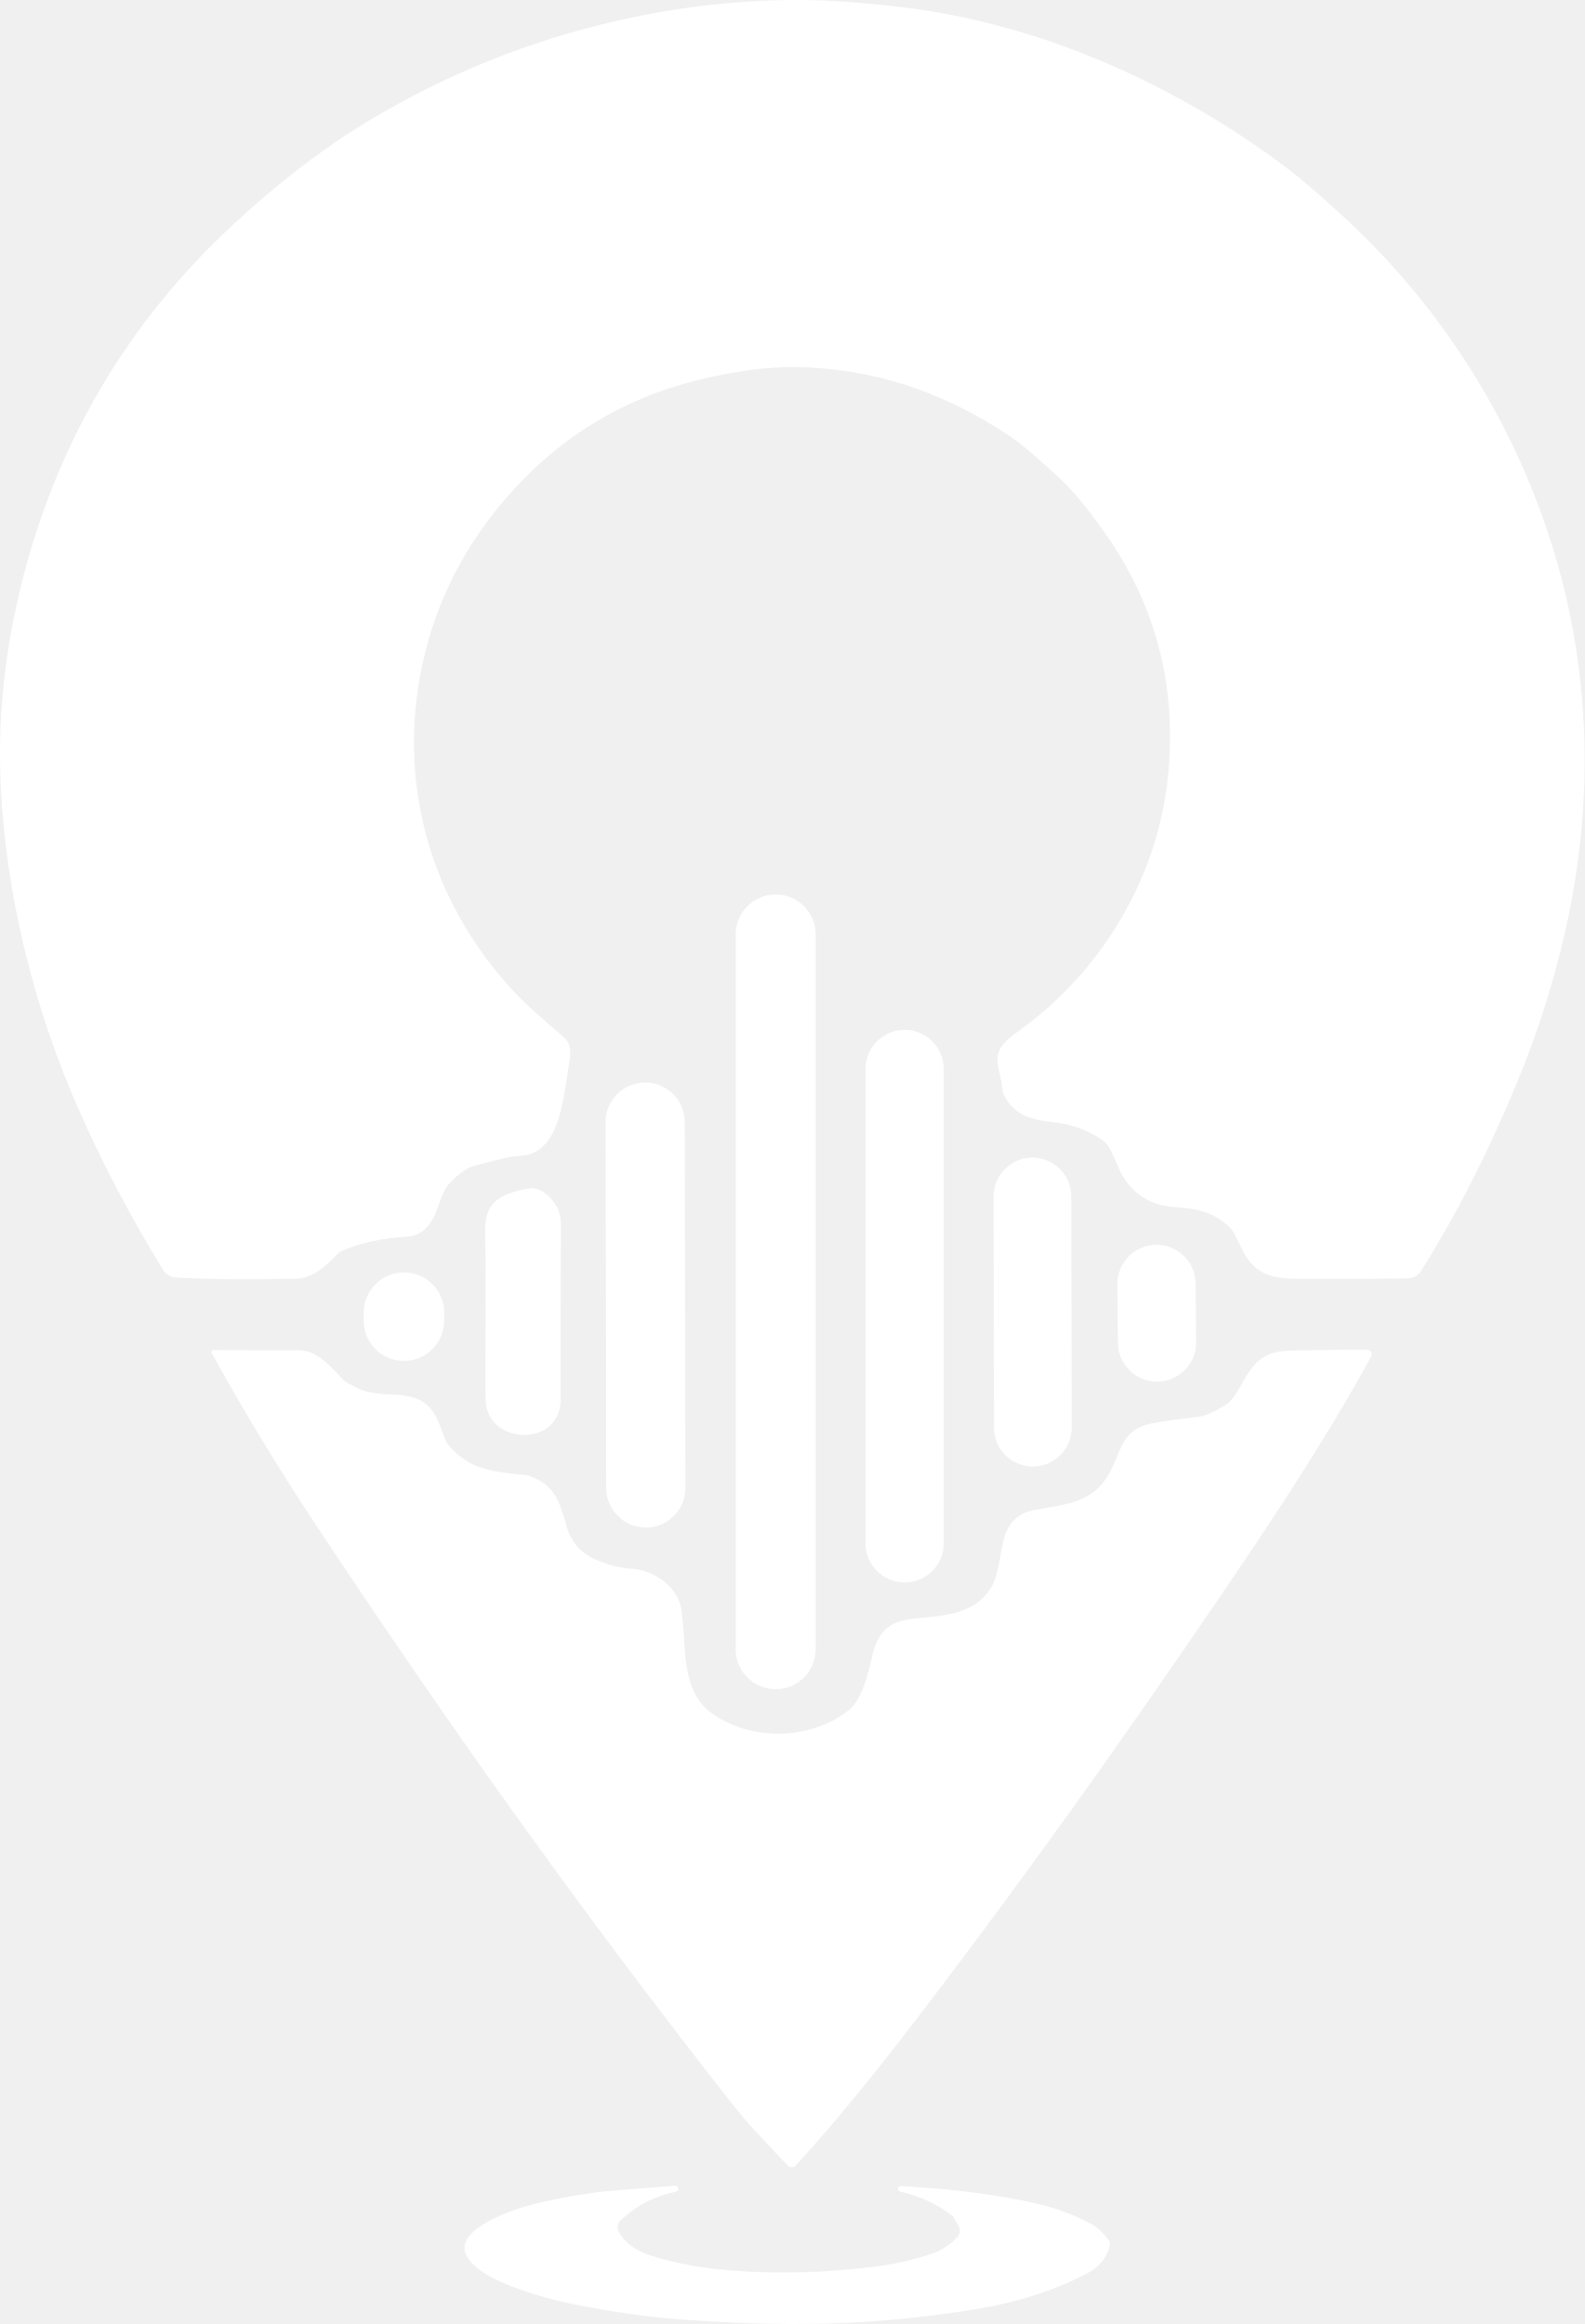
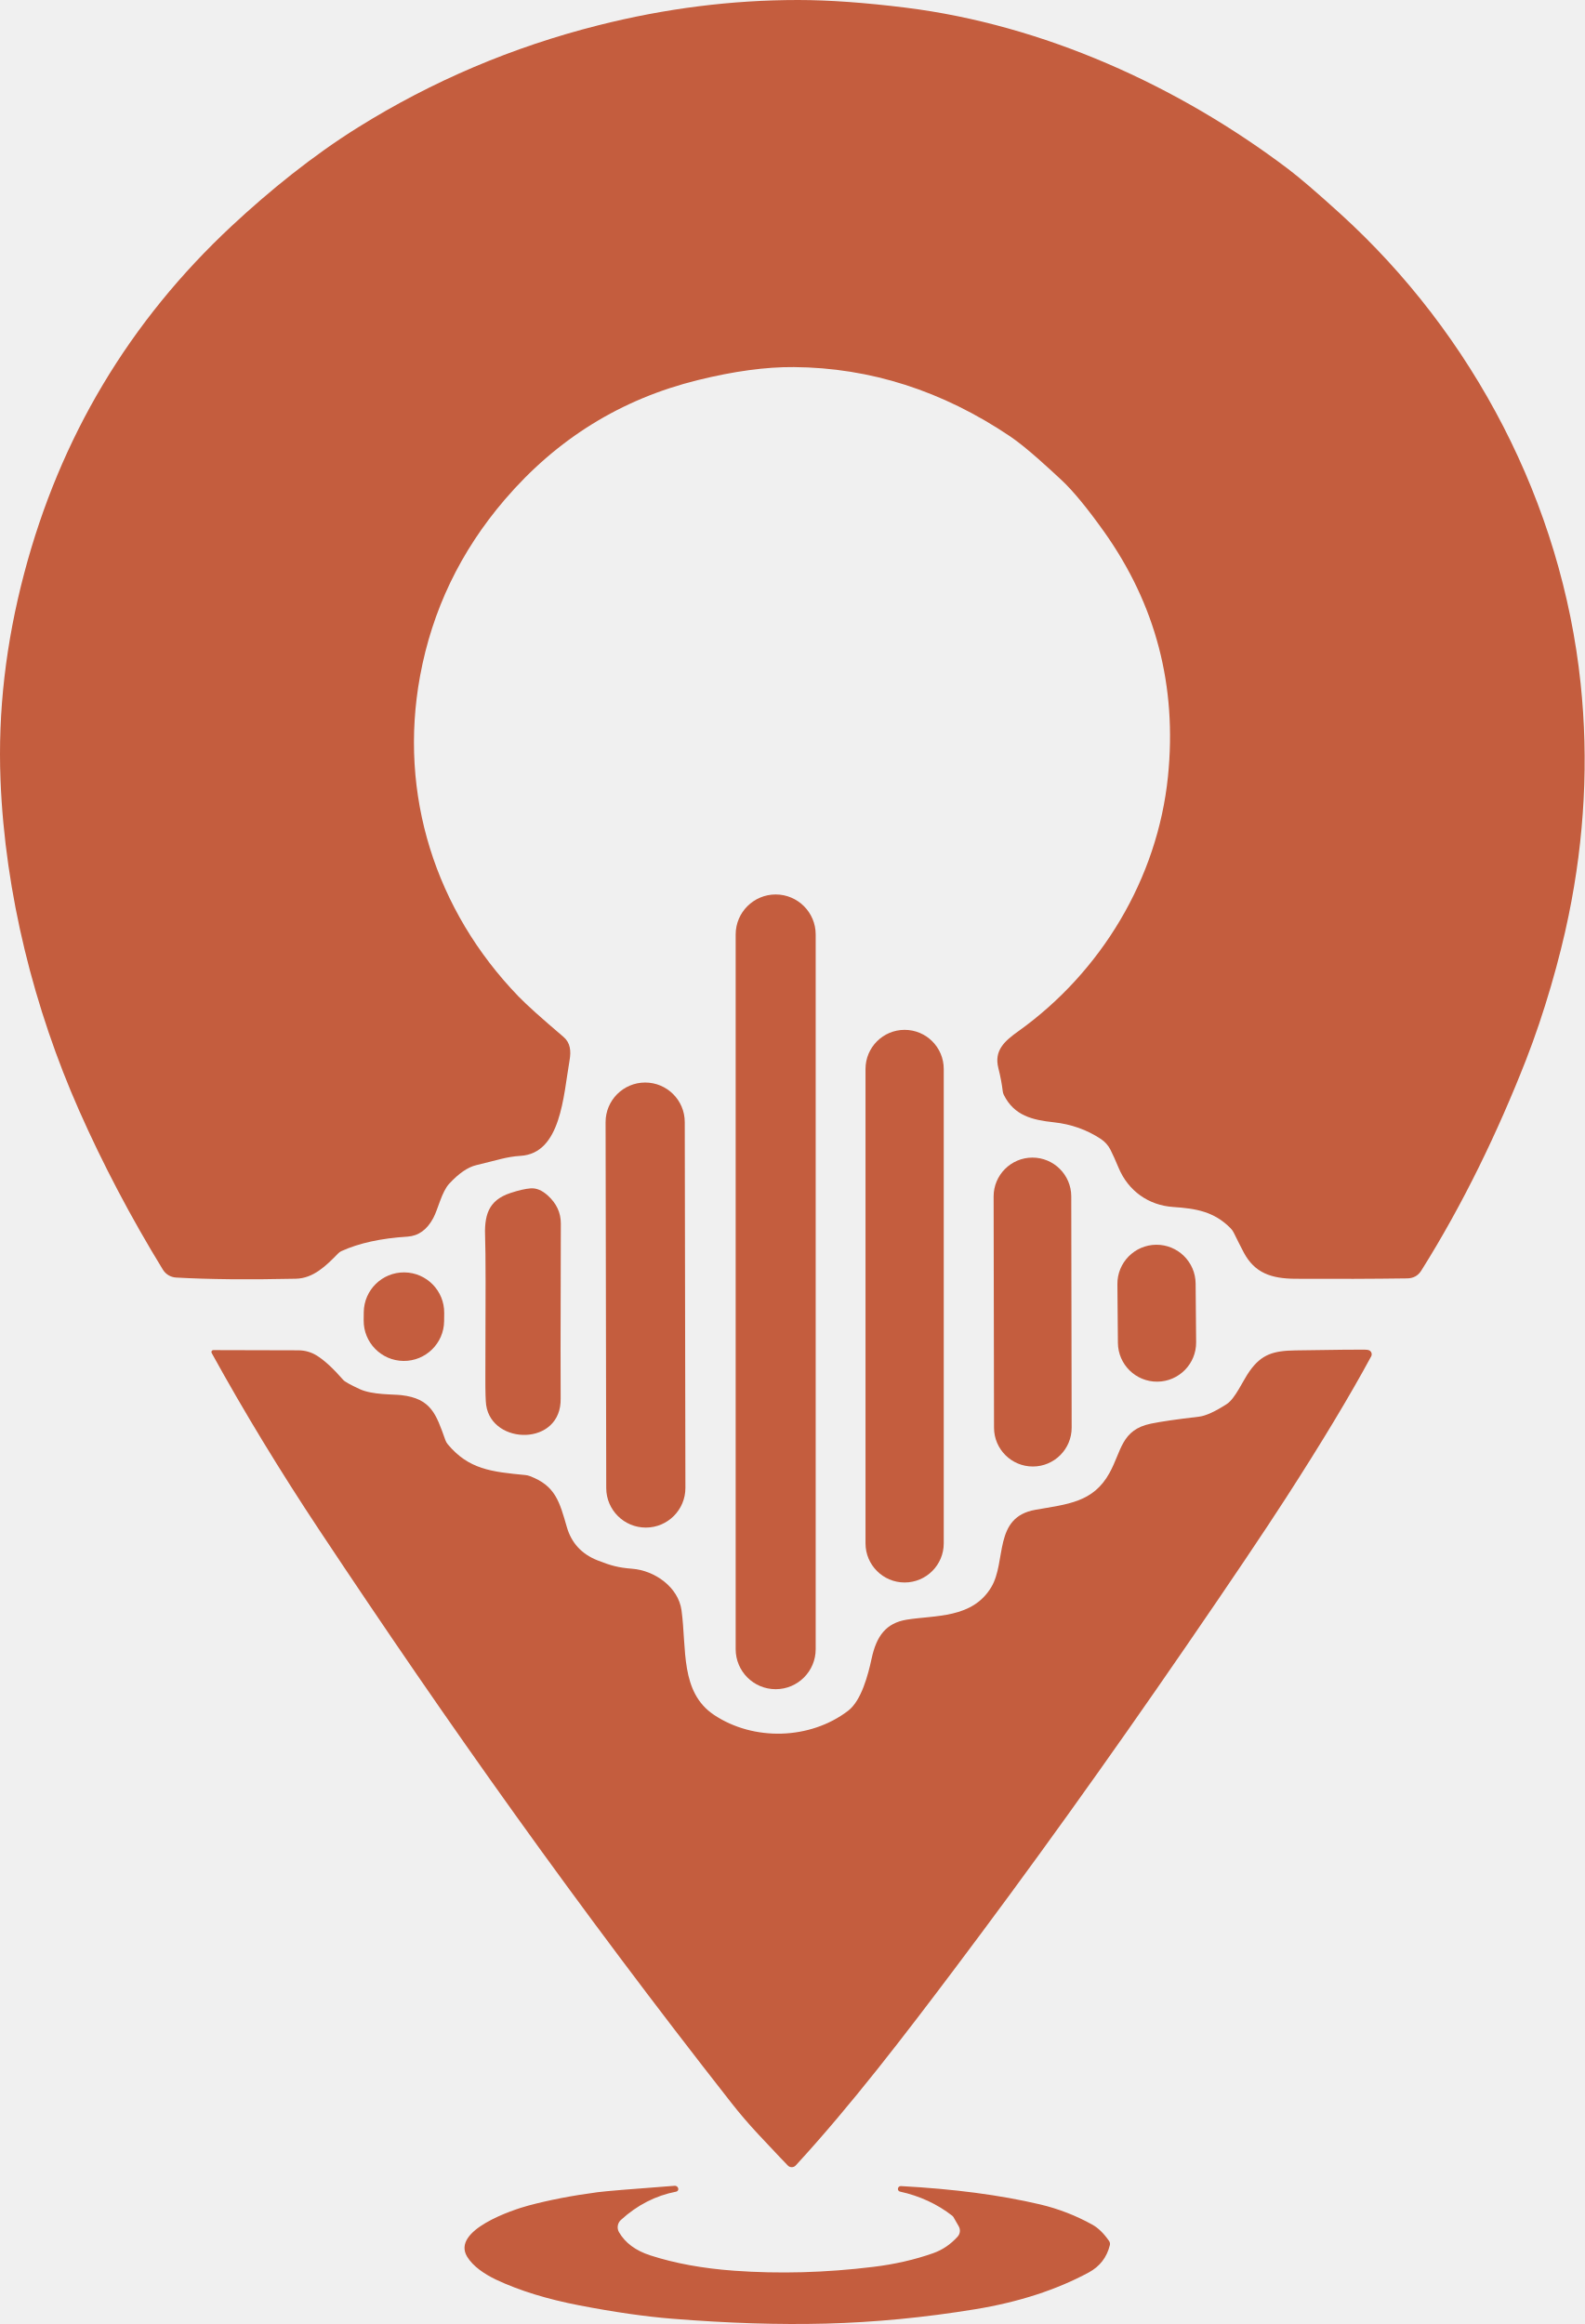
<svg xmlns="http://www.w3.org/2000/svg" width="100%" height="100%" viewBox="0 0 1364 2000" version="1.1" xml:space="preserve" style="fill-rule:evenodd;clip-rule:evenodd;stroke-linejoin:round;stroke-miterlimit:2;">
  <g transform="matrix(1,0,0,1,-318.148,-0)">
    <g transform="matrix(0.880989,0,0,0.880989,-881.8371,-811.9411)">
      <g transform="matrix(4.166667,0,0,4.166667,0,0)">
-         <path d="M368.17,520.7C366.91,520.624 365.763,519.941 365.1,518.87C357.593,506.617 351.047,494.18 345.46,481.56C334.97,457.86 328.07,430.77 327.02,404.01C326.393,388.083 328.25,371.923 332.59,355.53C341.01,323.677 357.213,296.56 381.2,274.18C390.04,265.93 400.27,257.64 410.84,251.05C428.247,240.19 447.01,232.217 467.13,227.13C482.783,223.17 498.41,221.19 514.01,221.19C521.25,221.197 529.667,221.797 539.26,222.99C571.51,227.01 603.08,241.28 628.92,260.83C631.58,262.843 635.617,266.307 641.03,271.22C672.38,299.66 693.03,339.29 697.46,381.44C699.347,399.4 698.403,417.557 694.63,435.91C692.61,445.79 688.98,458.65 684.62,469.77C678.1,486.41 669.94,503.43 660.09,519.09C659.343,520.277 658.24,520.88 656.78,520.9C648.78,521.013 640.057,521.043 630.61,520.99C624.98,520.96 621.03,519.65 618.47,514.8C617.803,513.533 617.027,511.997 616.14,510.19C615.948,509.799 615.695,509.445 615.39,509.14C611.54,505.22 607.25,504.51 601.96,504.16C596.13,503.77 591.4,500.36 589.15,494.99C588.403,493.203 587.763,491.783 587.23,490.73C586.719,489.727 585.958,488.869 585.02,488.24C581.727,486.053 578.033,484.74 573.94,484.3C568.9,483.76 564.66,482.73 562.25,477.91C562.105,477.632 562.013,477.33 561.98,477.02C561.787,475.353 561.443,473.54 560.95,471.58C559.92,467.47 562.36,465.29 565.67,462.93C585.04,449.07 598.27,427.17 600.71,403.28C602.877,382.047 597.863,362.87 585.67,345.75C581.737,340.237 578.43,336.23 575.75,333.73C573.24,331.4 567.63,326.13 563.71,323.49C547.83,312.803 530.933,307.39 513.02,307.25C506.46,307.197 498.957,308.213 490.51,310.3C472.543,314.727 457.453,324.067 445.24,338.32C434.84,350.453 428.22,364.24 425.38,379.68C420.28,407.4 428.97,434.63 448.46,454.8C450.313,456.72 453.82,459.873 458.98,464.26C460.63,465.65 460.81,467.6 460.43,469.76C458.97,478.11 458.44,491.6 448.93,492.17C445.66,492.36 443.23,493.25 438.59,494.34C436.603,494.807 434.487,496.25 432.24,498.67C430.44,500.61 429.63,504.58 428.49,506.73C427.03,509.483 425.007,510.943 422.42,511.11C416.193,511.503 411.037,512.633 406.95,514.5C406.659,514.632 406.398,514.815 406.18,515.04C403.28,518.02 400.33,520.89 396.25,520.98C385.143,521.227 375.783,521.133 368.17,520.7Z" style="fill:white;fill-rule:nonzero;" />
+         <path d="M368.17,520.7C366.91,520.624 365.763,519.941 365.1,518.87C357.593,506.617 351.047,494.18 345.46,481.56C334.97,457.86 328.07,430.77 327.02,404.01C326.393,388.083 328.25,371.923 332.59,355.53C341.01,323.677 357.213,296.56 381.2,274.18C390.04,265.93 400.27,257.64 410.84,251.05C428.247,240.19 447.01,232.217 467.13,227.13C482.783,223.17 498.41,221.19 514.01,221.19C521.25,221.197 529.667,221.797 539.26,222.99C571.51,227.01 603.08,241.28 628.92,260.83C631.58,262.843 635.617,266.307 641.03,271.22C672.38,299.66 693.03,339.29 697.46,381.44C699.347,399.4 698.403,417.557 694.63,435.91C692.61,445.79 688.98,458.65 684.62,469.77C678.1,486.41 669.94,503.43 660.09,519.09C659.343,520.277 658.24,520.88 656.78,520.9C648.78,521.013 640.057,521.043 630.61,520.99C624.98,520.96 621.03,519.65 618.47,514.8C617.803,513.533 617.027,511.997 616.14,510.19C615.948,509.799 615.695,509.445 615.39,509.14C611.54,505.22 607.25,504.51 601.96,504.16C596.13,503.77 591.4,500.36 589.15,494.99C588.403,493.203 587.763,491.783 587.23,490.73C586.719,489.727 585.958,488.869 585.02,488.24C581.727,486.053 578.033,484.74 573.94,484.3C568.9,483.76 564.66,482.73 562.25,477.91C562.105,477.632 562.013,477.33 561.98,477.02C561.787,475.353 561.443,473.54 560.95,471.58C559.92,467.47 562.36,465.29 565.67,462.93C585.04,449.07 598.27,427.17 600.71,403.28C602.877,382.047 597.863,362.87 585.67,345.75C581.737,340.237 578.43,336.23 575.75,333.73C573.24,331.4 567.63,326.13 563.71,323.49C547.83,312.803 530.933,307.39 513.02,307.25C506.46,307.197 498.957,308.213 490.51,310.3C472.543,314.727 457.453,324.067 445.24,338.32C434.84,350.453 428.22,364.24 425.38,379.68C420.28,407.4 428.97,434.63 448.46,454.8C450.313,456.72 453.82,459.873 458.98,464.26C460.63,465.65 460.81,467.6 460.43,469.76C458.97,478.11 458.44,491.6 448.93,492.17C445.66,492.36 443.23,493.25 438.59,494.34C436.603,494.807 434.487,496.25 432.24,498.67C430.44,500.61 429.63,504.58 428.49,506.73C427.03,509.483 425.007,510.943 422.42,511.11C416.193,511.503 411.037,512.633 406.95,514.5C406.659,514.632 406.398,514.815 406.18,515.04C403.28,518.02 400.33,520.89 396.25,520.98C385.143,521.227 375.783,521.133 368.17,520.7Z" style="fill:#C45D3E;fill-rule:nonzero;" />
      </g>
      <g transform="matrix(4.166667,0,0,4.166667,0,0)">
-         <path d="M518.13,440.27L518.13,607.83C518.13,613.007 513.927,617.21 508.75,617.21C503.573,617.21 499.37,613.007 499.37,607.83L499.37,440.27C499.37,435.093 503.573,430.89 508.75,430.89C513.927,430.89 518.13,435.093 518.13,440.27Z" style="fill:white;" />
+         <path d="M518.13,440.27L518.13,607.83C518.13,613.007 513.927,617.21 508.75,617.21C503.573,617.21 499.37,613.007 499.37,607.83L499.37,440.27C499.37,435.093 503.573,430.89 508.75,430.89C513.927,430.89 518.13,435.093 518.13,440.27Z" style="fill:#C45D3E;" />
      </g>
      <g transform="matrix(4.166667,0,0,4.166667,0,0)">
-         <path d="M548.15,471.8L548.15,583.02C548.15,588.081 544.041,592.19 538.98,592.19C533.919,592.19 529.81,588.081 529.81,583.02L529.81,471.8C529.81,466.739 533.919,462.63 538.98,462.63C544.041,462.63 548.15,466.739 548.15,471.8Z" style="fill:white;" />
+         <path d="M548.15,471.8L548.15,583.02C548.15,588.081 544.041,592.19 538.98,592.19C533.919,592.19 529.81,588.081 529.81,583.02L529.81,471.8C529.81,466.739 533.919,462.63 538.98,462.63C544.041,462.63 548.15,466.739 548.15,471.8Z" style="fill:#C45D3E;" />
      </g>
      <g transform="matrix(4.16666,-0.007272,0.007272,4.16666,1992.625,2196.458)">
-         <path d="M9.28,-42.89L9.28,42.89C9.28,48.012 5.122,52.17 0,52.17C-5.122,52.17 -9.28,48.012 -9.28,42.89L-9.28,-42.89C-9.28,-48.012 -5.122,-52.17 0,-52.17C5.122,-52.17 9.28,-48.012 9.28,-42.89Z" style="fill:white;" />
+         <path d="M9.28,-42.89L9.28,42.89C9.28,48.012 5.122,52.17 0,52.17C-5.122,52.17 -9.28,48.012 -9.28,42.89L-9.28,-42.89C-9.28,-48.012 -5.122,-52.17 0,-52.17C5.122,-52.17 9.28,-48.012 9.28,-42.89Z" style="fill:#C45D3E;" />
      </g>
      <g transform="matrix(4.16666,-0.007272,0.007272,4.16666,2370.792,2203.292)">
-         <path d="M9.1,-27.11L9.1,27.11C9.1,32.132 5.022,36.21 0,36.21C-5.022,36.21 -9.1,32.132 -9.1,27.11L-9.1,-27.11C-9.1,-32.132 -5.022,-36.21 0,-36.21C5.022,-36.21 9.1,-32.132 9.1,-27.11Z" style="fill:white;" />
+         <path d="M9.1,-27.11L9.1,27.11C9.1,32.132 5.022,36.21 0,36.21C-5.022,36.21 -9.1,32.132 -9.1,27.11L-9.1,-27.11C-9.1,-32.132 -5.022,-36.21 0,-36.21C5.022,-36.21 9.1,-32.132 9.1,-27.11Z" style="fill:#C45D3E;" />
      </g>
      <g transform="matrix(4.166667,0,0,4.166667,0,0)">
-         <path d="M455.33,501.47C457.37,503.317 458.387,505.507 458.38,508.04C458.313,533.52 458.3,547.177 458.34,549.01C458.6,560.28 442.27,560.07 440.88,550.63C440.74,549.677 440.677,547.443 440.69,543.93C440.777,524.99 440.76,514.237 440.64,511.67C440.39,506.26 441.23,502.64 446.59,500.87C448.497,500.243 450.07,499.883 451.31,499.79C452.643,499.69 453.983,500.25 455.33,501.47Z" style="fill:white;fill-rule:nonzero;" />
+         <path d="M455.33,501.47C457.37,503.317 458.387,505.507 458.38,508.04C458.313,533.52 458.3,547.177 458.34,549.01C458.6,560.28 442.27,560.07 440.88,550.63C440.74,549.677 440.677,547.443 440.69,543.93C440.777,524.99 440.76,514.237 440.64,511.67C440.39,506.26 441.23,502.64 446.59,500.87C448.497,500.243 450.07,499.883 451.31,499.79C452.643,499.69 453.983,500.25 455.33,501.47Z" style="fill:#C45D3E;fill-rule:nonzero;" />
      </g>
      <g transform="matrix(4.166508,-0.036361,0.036361,4.166508,2492.042,2204.417)">
-         <path d="M9.17,-6.88L9.17,6.88C9.17,11.941 5.061,16.05 0,16.05C-5.061,16.05 -9.17,11.941 -9.17,6.88L-9.17,-6.88C-9.17,-11.941 -5.061,-16.05 0,-16.05C5.061,-16.05 9.17,-11.941 9.17,-6.88Z" style="fill:white;" />
+         <path d="M9.17,-6.88L9.17,6.88C9.17,11.941 5.061,16.05 0,16.05C-5.061,16.05 -9.17,11.941 -9.17,6.88L-9.17,-6.88C-9.17,-11.941 -5.061,-16.05 0,-16.05C5.061,-16.05 9.17,-11.941 9.17,-6.88Z" style="fill:#C45D3E;" />
      </g>
      <g transform="matrix(4.166438,0.043632,-0.043632,4.166438,1756.667,2207.792)">
-         <path d="M9.43,-0.95L9.43,0.95C9.43,6.155 5.205,10.38 0,10.38C-5.205,10.38 -9.43,6.155 -9.43,0.95L-9.43,-0.95C-9.43,-6.155 -5.205,-10.38 0,-10.38C5.205,-10.38 9.43,-6.155 9.43,-0.95Z" style="fill:white;" />
+         <path d="M9.43,-0.95L9.43,0.95C9.43,6.155 5.205,10.38 0,10.38C-5.205,10.38 -9.43,6.155 -9.43,0.95L-9.43,-0.95C-9.43,-6.155 -5.205,-10.38 0,-10.38C5.205,-10.38 9.43,-6.155 9.43,-0.95Z" style="fill:#C45D3E;" />
      </g>
      <g transform="matrix(4.166667,0,0,4.166667,0,0)">
-         <path d="M647.94,537.79C648.434,538.053 648.623,538.676 648.36,539.17C643.38,548.383 636.717,559.453 628.37,572.38C623.35,580.167 615.57,591.727 605.03,607.06C586.343,634.26 568.097,659.677 550.29,683.31C538.99,698.31 526.35,714.86 513.44,728.87C512.966,729.375 512.165,729.406 511.66,728.94C511.34,728.647 509.047,726.223 504.78,721.67C502.5,719.237 500.36,716.743 498.36,714.19C462.04,667.89 431.94,625.37 401.8,579.97C392.54,566.023 384.113,552.16 376.52,538.38C376.482,538.313 376.463,538.237 376.463,538.16C376.463,537.914 376.664,537.711 376.91,537.71L396.89,537.76C398.413,537.767 399.899,538.196 401.18,539C402.94,540.093 405,541.99 407.36,544.69C407.733,545.117 409.027,545.84 411.24,546.86C414.21,548.23 418.96,548.04 420.99,548.27C427.99,549.08 429.14,552.71 431.31,558.8C431.442,559.164 431.635,559.502 431.88,559.8C436.79,565.66 442.07,566.24 450.04,567C450.398,567.033 450.752,567.114 451.09,567.24C457.12,569.49 458.08,573.27 459.79,579.2C460.877,582.947 463.28,585.55 467,587.01C470.11,588.23 471.81,588.71 475.11,588.97C480.34,589.37 485.93,593.23 486.68,598.74C487.9,607.73 486.32,617.9 494.29,623.23C503.54,629.41 516.82,629.09 525.75,622.25C528.85,619.87 530.43,613.8 531.24,610.03C532.38,604.72 534.63,601.7 539.46,600.91C546.14,599.83 554.87,600.67 559.29,593.29C562.92,587.23 559.71,576.89 569.63,575.15C577.21,573.81 583.2,573.43 587.01,566.51C589.86,561.35 589.75,556.38 596.73,554.95C599.097,554.463 602.843,553.92 607.97,553.32C609.563,553.133 611.743,552.143 614.51,550.35C616.5,549.06 618.26,544.88 619.86,542.63C622.68,538.65 625.5,537.86 630.58,537.78C640.147,537.633 645.557,537.573 646.81,537.6C647.33,537.607 647.707,537.67 647.94,537.79Z" style="fill:white;fill-rule:nonzero;" />
+         <path d="M647.94,537.79C648.434,538.053 648.623,538.676 648.36,539.17C643.38,548.383 636.717,559.453 628.37,572.38C623.35,580.167 615.57,591.727 605.03,607.06C586.343,634.26 568.097,659.677 550.29,683.31C538.99,698.31 526.35,714.86 513.44,728.87C512.966,729.375 512.165,729.406 511.66,728.94C511.34,728.647 509.047,726.223 504.78,721.67C502.5,719.237 500.36,716.743 498.36,714.19C462.04,667.89 431.94,625.37 401.8,579.97C392.54,566.023 384.113,552.16 376.52,538.38C376.482,538.313 376.463,538.237 376.463,538.16C376.463,537.914 376.664,537.711 376.91,537.71L396.89,537.76C398.413,537.767 399.899,538.196 401.18,539C402.94,540.093 405,541.99 407.36,544.69C407.733,545.117 409.027,545.84 411.24,546.86C414.21,548.23 418.96,548.04 420.99,548.27C427.99,549.08 429.14,552.71 431.31,558.8C431.442,559.164 431.635,559.502 431.88,559.8C436.79,565.66 442.07,566.24 450.04,567C450.398,567.033 450.752,567.114 451.09,567.24C457.12,569.49 458.08,573.27 459.79,579.2C460.877,582.947 463.28,585.55 467,587.01C470.11,588.23 471.81,588.71 475.11,588.97C480.34,589.37 485.93,593.23 486.68,598.74C487.9,607.73 486.32,617.9 494.29,623.23C503.54,629.41 516.82,629.09 525.75,622.25C528.85,619.87 530.43,613.8 531.24,610.03C532.38,604.72 534.63,601.7 539.46,600.91C546.14,599.83 554.87,600.67 559.29,593.29C562.92,587.23 559.71,576.89 569.63,575.15C577.21,573.81 583.2,573.43 587.01,566.51C589.86,561.35 589.75,556.38 596.73,554.95C599.097,554.463 602.843,553.92 607.97,553.32C609.563,553.133 611.743,552.143 614.51,550.35C616.5,549.06 618.26,544.88 619.86,542.63C622.68,538.65 625.5,537.86 630.58,537.78C640.147,537.633 645.557,537.573 646.81,537.6C647.33,537.607 647.707,537.67 647.94,537.79Z" style="fill:#C45D3E;fill-rule:nonzero;" />
      </g>
      <g transform="matrix(4.166667,0,0,4.166667,0,0)">
-         <path d="M485.88,734.17L485.89,734.2C485.913,734.265 485.924,734.333 485.924,734.401C485.924,734.692 485.716,734.945 485.43,735C480.603,735.933 476.277,738.15 472.45,741.65C471.662,742.373 471.479,743.557 472.01,744.49C473.463,747.01 475.907,748.827 479.34,749.94C485.087,751.807 491.64,753.007 499,753.54C509.573,754.307 520.447,754.007 531.62,752.64C536.68,752.027 541.373,750.953 545.7,749.42C547.86,748.66 549.763,747.367 551.41,745.54C552.009,744.881 552.111,743.898 551.66,743.12L550.41,740.94C550.344,740.834 550.263,740.743 550.17,740.67C546.623,737.903 542.53,736.01 537.89,734.99C537.581,734.921 537.372,734.625 537.41,734.31L537.41,734.28C537.456,733.936 537.763,733.681 538.11,733.7C550.537,734.367 561.417,735.8 570.75,738C575.1,739.03 579.18,740.63 583,742.75C584.373,743.517 585.677,744.79 586.91,746.57C587.107,746.856 587.172,747.213 587.09,747.55C586.383,750.417 584.733,752.55 582.14,753.95C574.573,758.03 565.71,760.903 555.55,762.57C543.67,764.517 531.987,765.64 520.5,765.94C509.573,766.227 497.587,765.847 484.54,764.8C478.24,764.3 470.993,763.26 462.8,761.68C455.16,760.213 448.617,758.193 443.17,755.62C440.49,754.34 437.78,752.51 436.42,750.26C432.66,744.07 447.06,739.26 450.77,738.27C455.65,736.963 461.07,735.917 467.03,735.13C468.87,734.89 474.88,734.39 485.06,733.63C485.423,733.601 485.763,733.825 485.88,734.17Z" style="fill:white;fill-rule:nonzero;" />
+         <path d="M485.88,734.17L485.89,734.2C485.913,734.265 485.924,734.333 485.924,734.401C485.924,734.692 485.716,734.945 485.43,735C480.603,735.933 476.277,738.15 472.45,741.65C471.662,742.373 471.479,743.557 472.01,744.49C473.463,747.01 475.907,748.827 479.34,749.94C485.087,751.807 491.64,753.007 499,753.54C509.573,754.307 520.447,754.007 531.62,752.64C536.68,752.027 541.373,750.953 545.7,749.42C547.86,748.66 549.763,747.367 551.41,745.54C552.009,744.881 552.111,743.898 551.66,743.12L550.41,740.94C550.344,740.834 550.263,740.743 550.17,740.67C546.623,737.903 542.53,736.01 537.89,734.99C537.581,734.921 537.372,734.625 537.41,734.31L537.41,734.28C537.456,733.936 537.763,733.681 538.11,733.7C550.537,734.367 561.417,735.8 570.75,738C575.1,739.03 579.18,740.63 583,742.75C584.373,743.517 585.677,744.79 586.91,746.57C587.107,746.856 587.172,747.213 587.09,747.55C586.383,750.417 584.733,752.55 582.14,753.95C574.573,758.03 565.71,760.903 555.55,762.57C543.67,764.517 531.987,765.64 520.5,765.94C509.573,766.227 497.587,765.847 484.54,764.8C478.24,764.3 470.993,763.26 462.8,761.68C455.16,760.213 448.617,758.193 443.17,755.62C440.49,754.34 437.78,752.51 436.42,750.26C432.66,744.07 447.06,739.26 450.77,738.27C455.65,736.963 461.07,735.917 467.03,735.13C468.87,734.89 474.88,734.39 485.06,733.63C485.423,733.601 485.763,733.825 485.88,734.17Z" style="fill:#C45D3E;fill-rule:nonzero;" />
      </g>
    </g>
  </g>
</svg>
